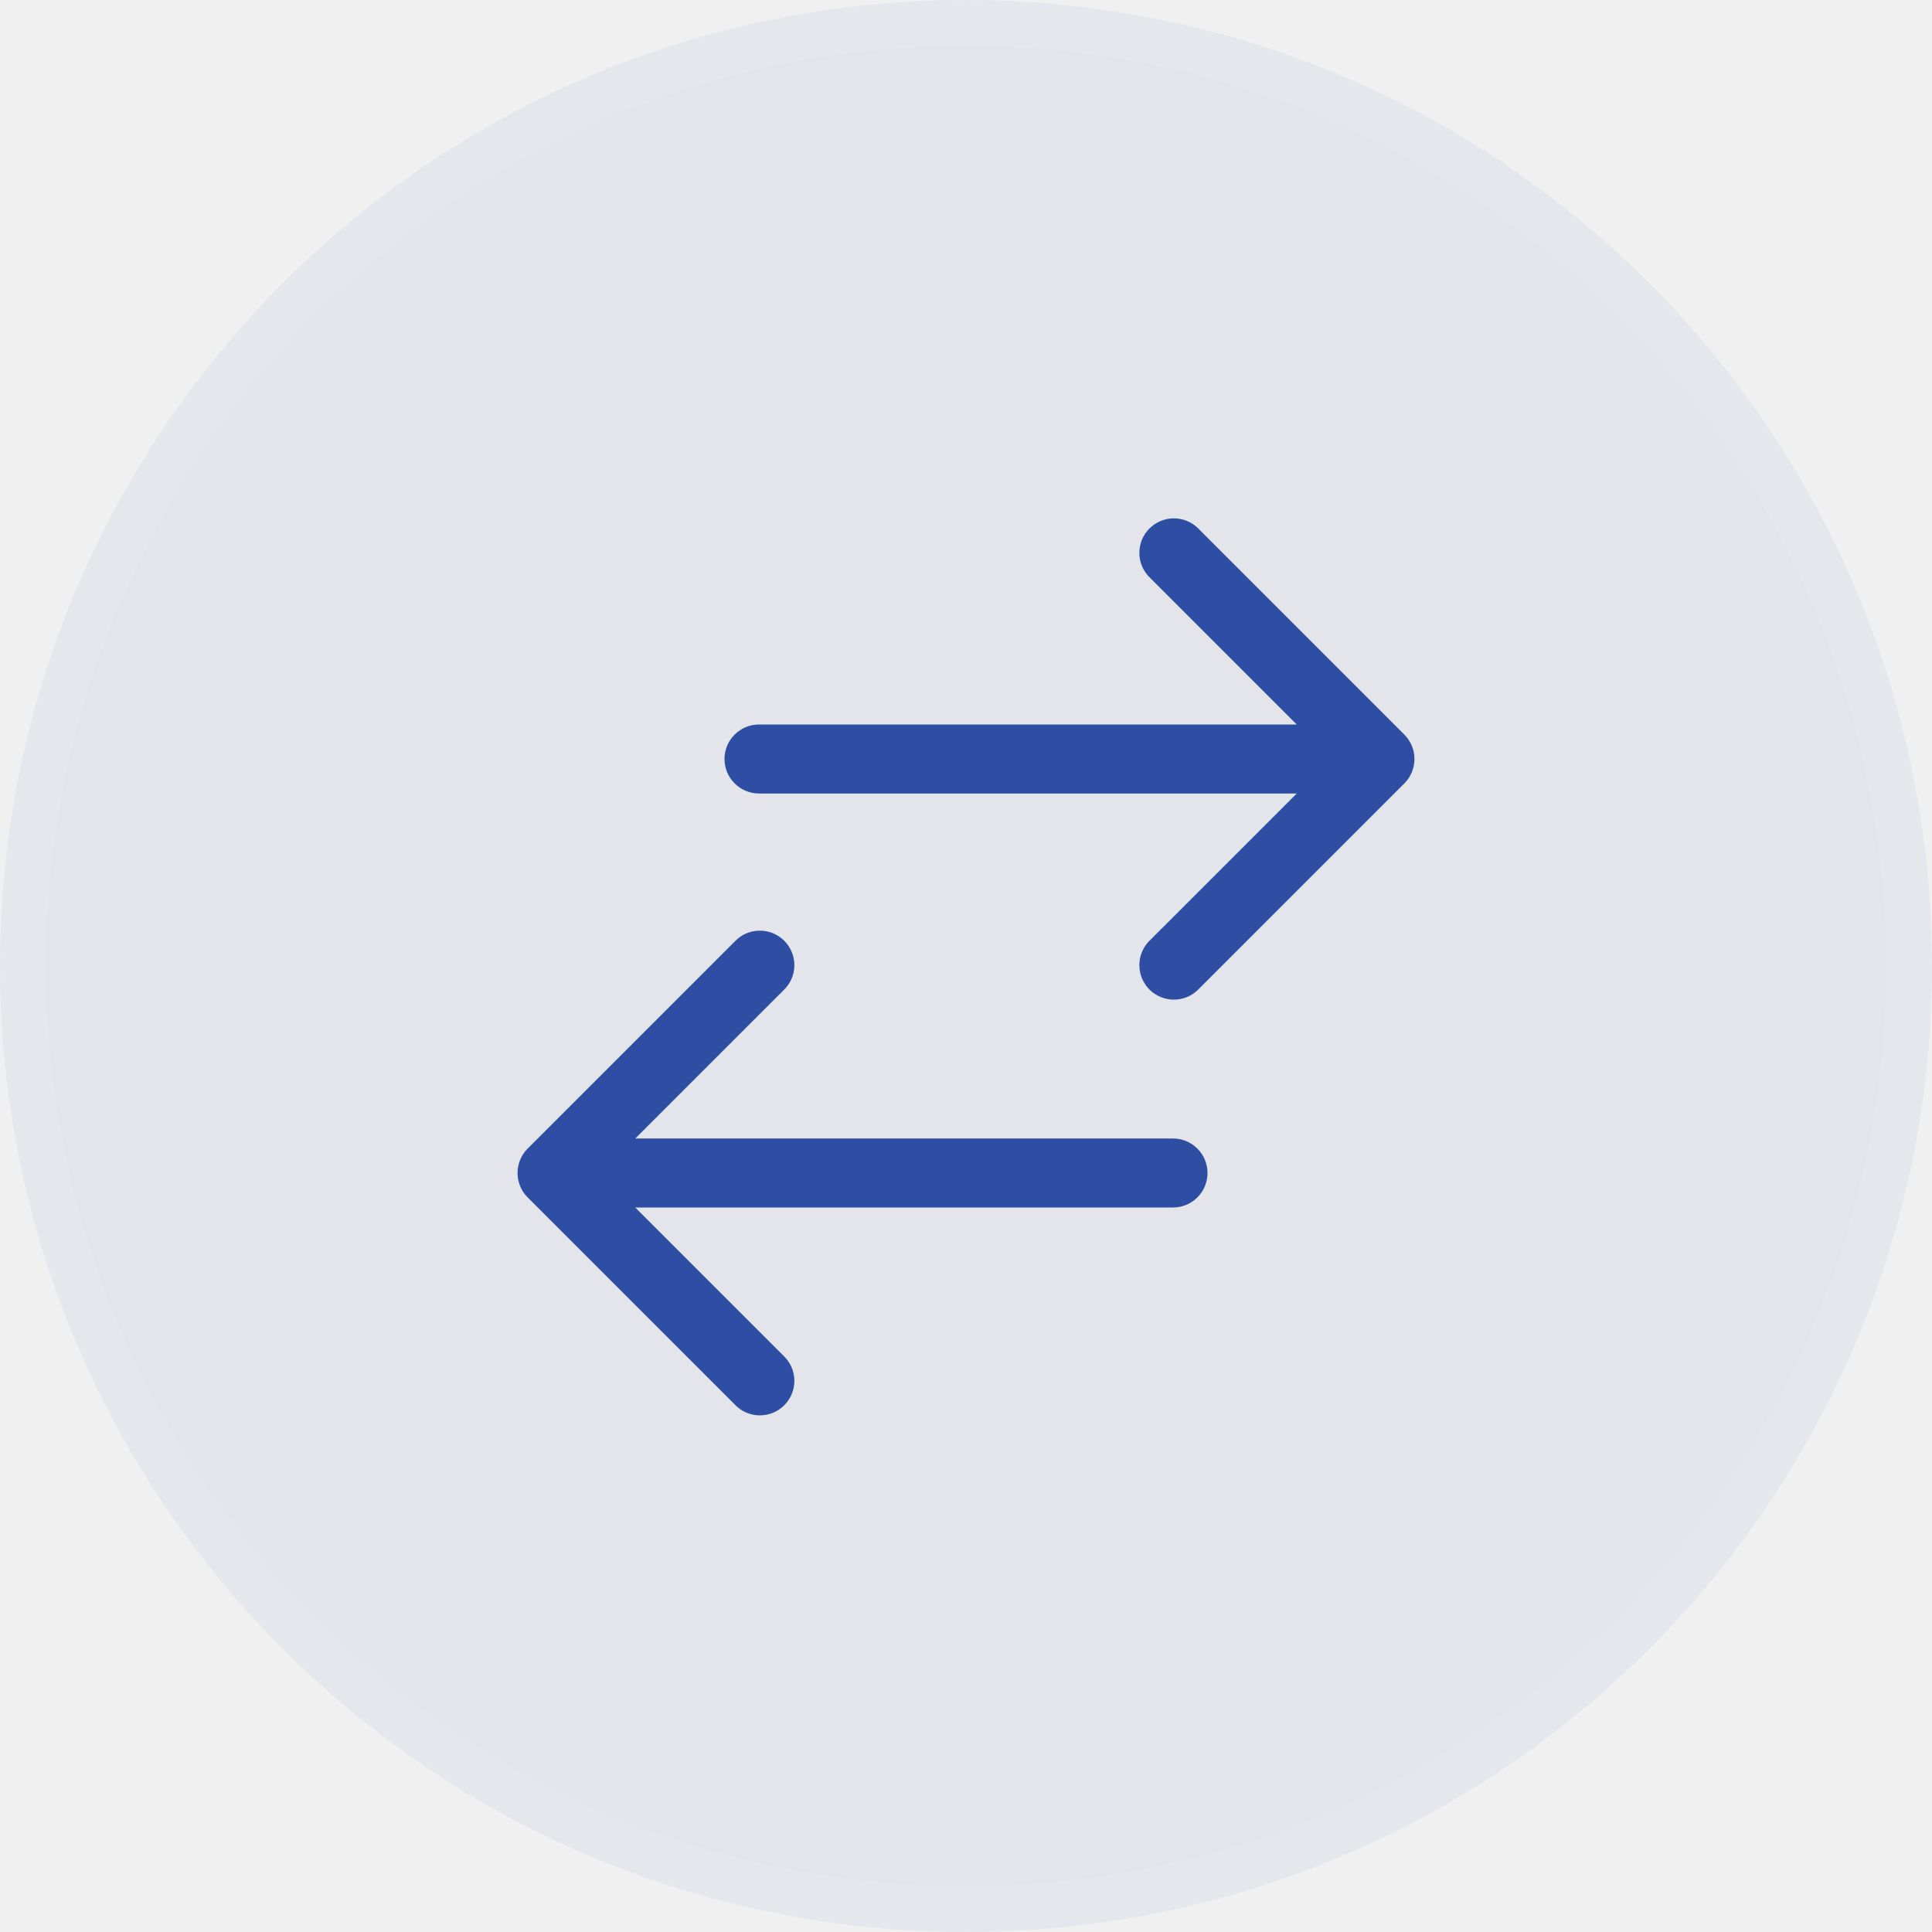
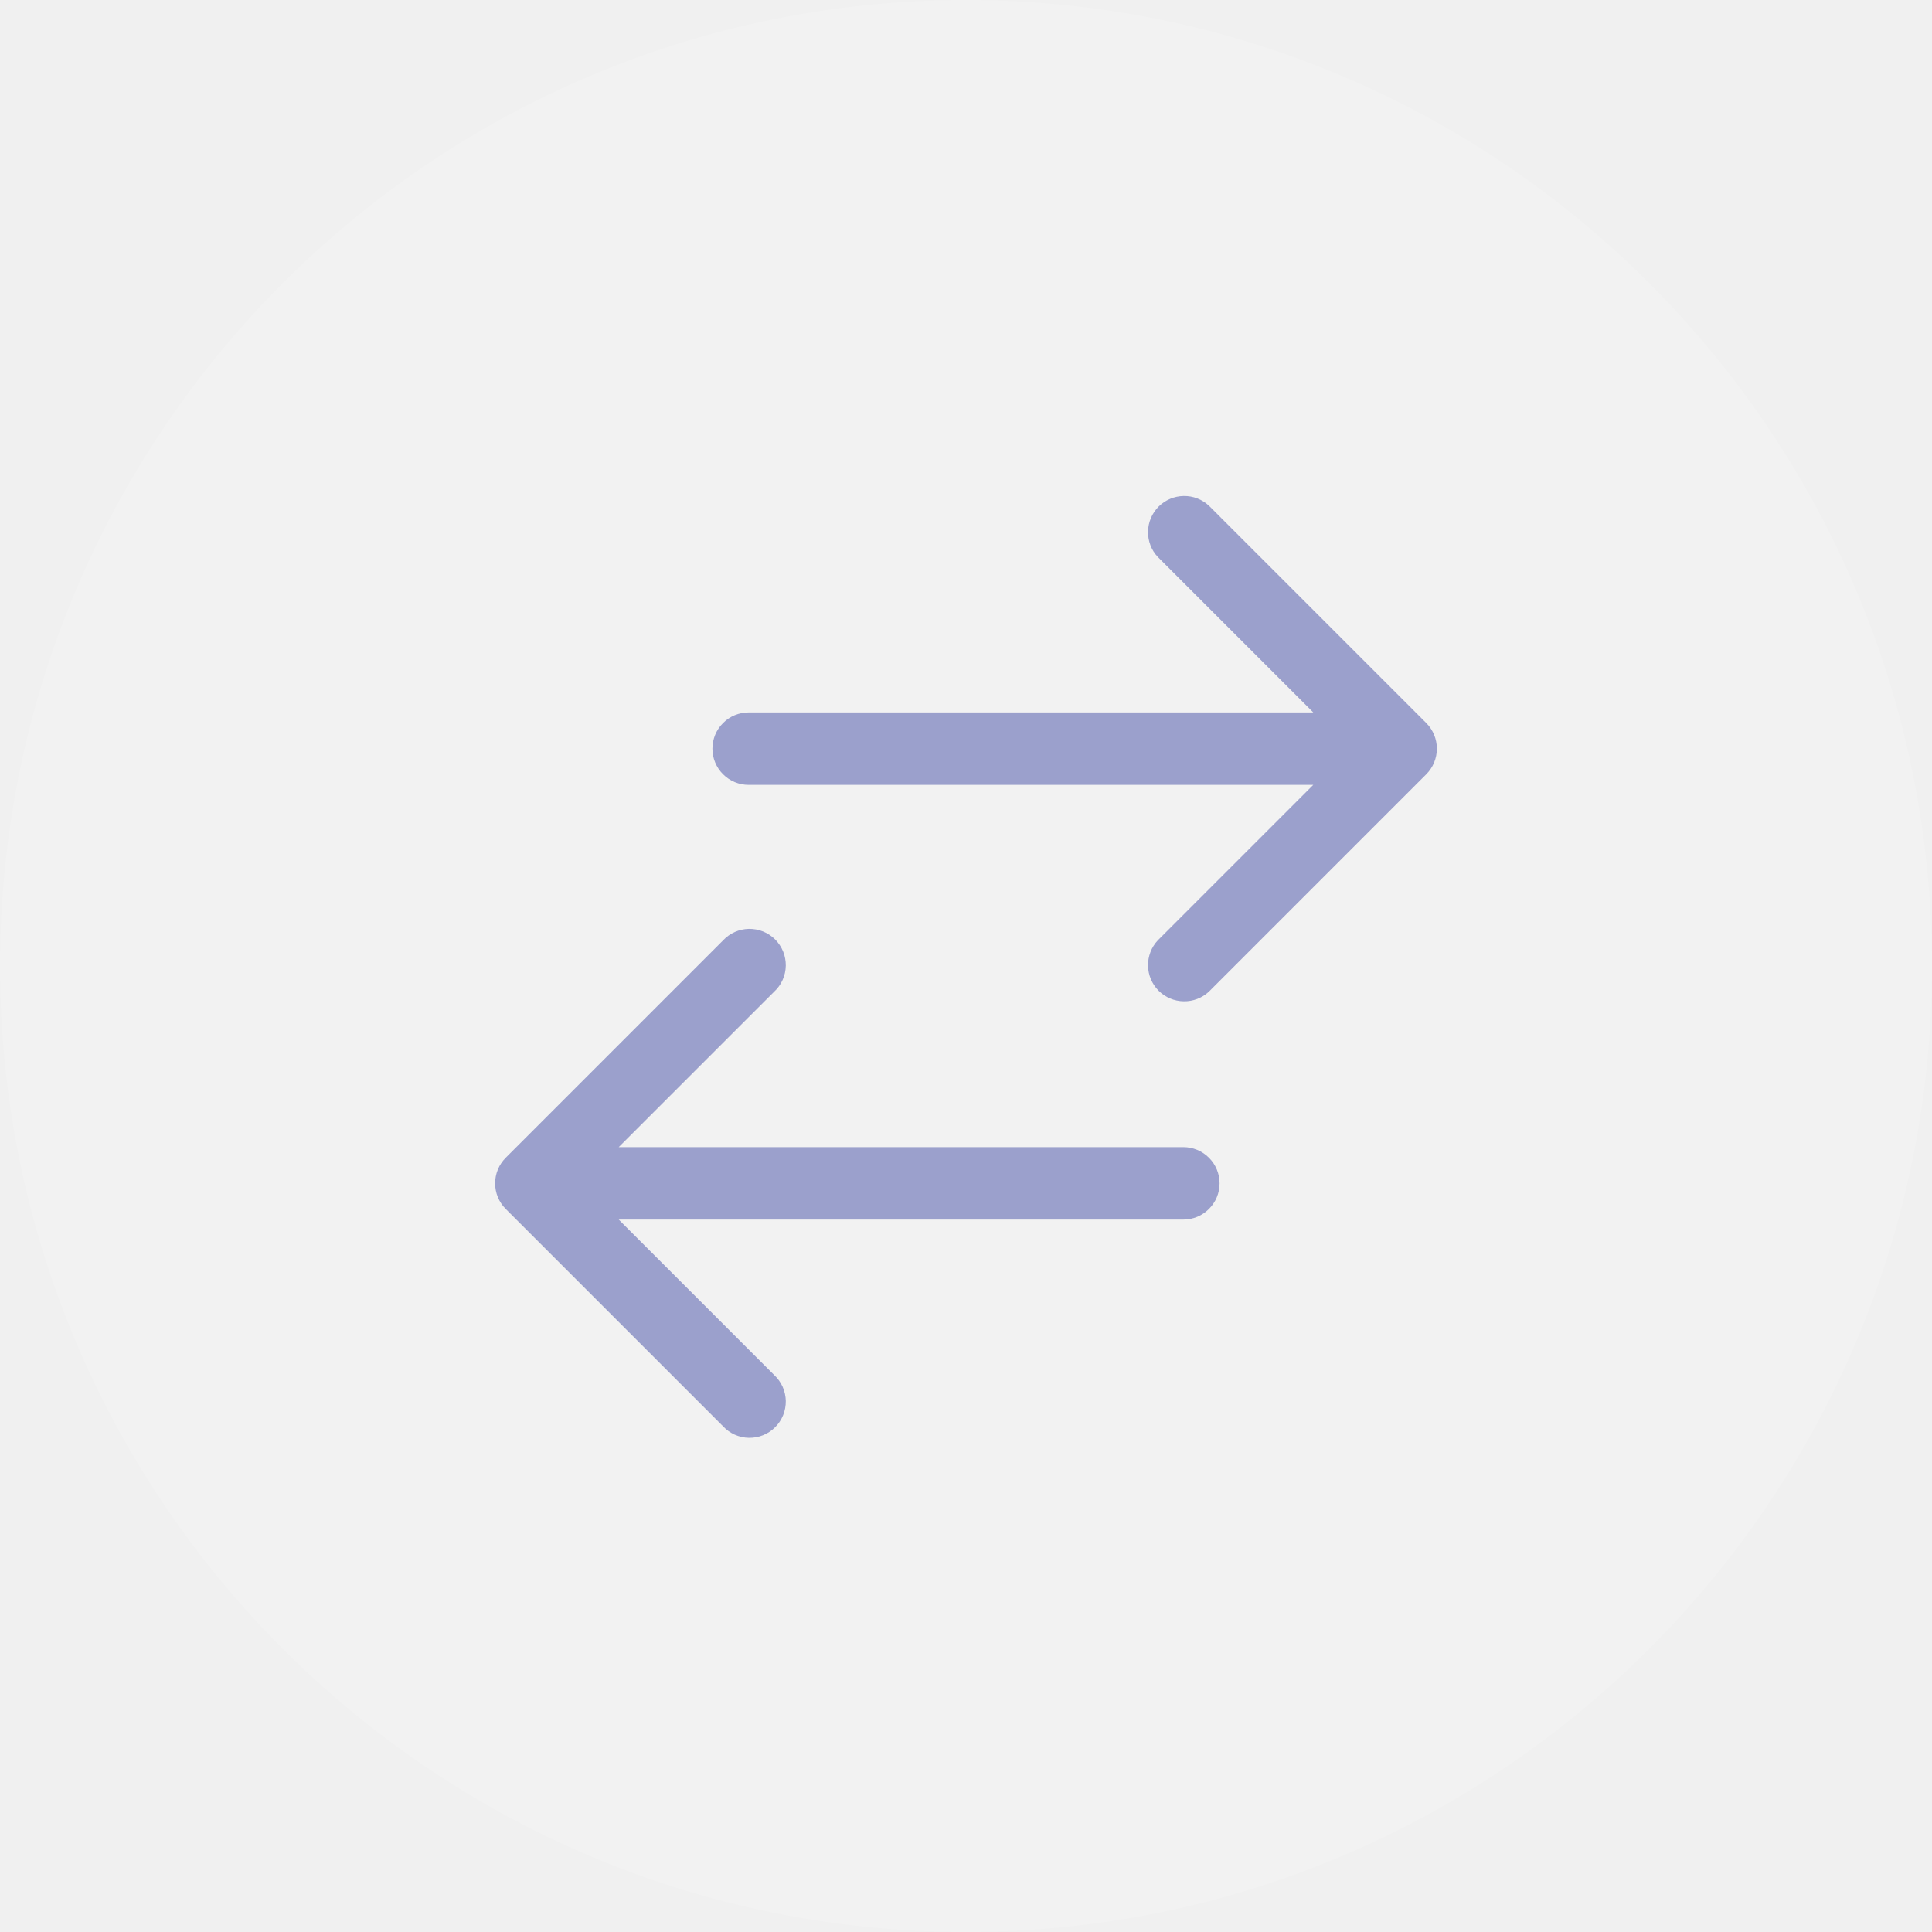
- <svg xmlns="http://www.w3.org/2000/svg" width="42" height="42" viewBox="0 0 42 42" fill="none">
-   <rect x="0.5" y="0.5" width="41" height="41" rx="20.5" fill="#2D4EA2" fill-opacity="0.069" />
-   <path fill-rule="evenodd" clip-rule="evenodd" d="M30.53 15.97C30.67 16.111 30.749 16.301 30.749 16.5C30.749 16.699 30.67 16.89 30.53 17.03L26.03 21.53C25.888 21.663 25.7 21.735 25.506 21.731C25.311 21.728 25.126 21.649 24.988 21.512C24.851 21.374 24.772 21.189 24.769 20.995C24.765 20.8 24.837 20.612 24.97 20.47L28.19 17.25L16.5 17.25C16.301 17.25 16.11 17.171 15.97 17.03C15.829 16.89 15.75 16.699 15.75 16.5C15.75 16.301 15.829 16.11 15.97 15.97C16.11 15.829 16.301 15.75 16.5 15.75L28.19 15.75L24.97 12.53C24.837 12.388 24.765 12.2 24.769 12.006C24.772 11.811 24.851 11.626 24.988 11.489C25.126 11.351 25.311 11.272 25.506 11.269C25.7 11.265 25.888 11.338 26.03 11.47L30.53 15.97ZM26.25 25.5C26.25 25.699 26.171 25.89 26.03 26.03C25.89 26.171 25.699 26.25 25.5 26.25L13.81 26.25L17.03 29.47C17.104 29.539 17.163 29.622 17.204 29.714C17.245 29.806 17.267 29.905 17.269 30.006C17.27 30.106 17.252 30.206 17.214 30.3C17.176 30.393 17.12 30.478 17.049 30.549C16.978 30.62 16.893 30.677 16.8 30.714C16.706 30.752 16.606 30.77 16.506 30.769C16.405 30.767 16.305 30.745 16.213 30.704C16.121 30.663 16.039 30.604 15.97 30.53L11.47 26.03C11.329 25.89 11.251 25.699 11.251 25.5C11.251 25.301 11.329 25.111 11.47 24.97L15.97 20.47C16.039 20.396 16.122 20.337 16.213 20.296C16.305 20.255 16.405 20.233 16.506 20.232C16.606 20.23 16.706 20.248 16.8 20.286C16.893 20.324 16.978 20.38 17.049 20.451C17.12 20.522 17.176 20.607 17.214 20.701C17.252 20.794 17.27 20.894 17.269 20.995C17.267 21.095 17.245 21.195 17.204 21.287C17.163 21.379 17.104 21.461 17.03 21.53L13.81 24.75L25.5 24.75C25.699 24.75 25.89 24.829 26.03 24.97C26.171 25.11 26.25 25.301 26.25 25.5Z" fill="#2D4EA2" />
-   <rect x="0.5" y="0.5" width="41" height="41" rx="20.5" stroke="#E4E7EC" />
+ <svg xmlns="http://www.w3.org/2000/svg" width="40" height="40" viewBox="0 0 40 40" fill="none">
+   <rect width="40" height="40" rx="20" fill="white" fill-opacity="0.12" />
+   <path fill-rule="evenodd" clip-rule="evenodd" d="M29.53 14.97C29.67 15.111 29.749 15.301 29.749 15.5C29.749 15.699 29.67 15.889 29.53 16.03L25.03 20.53C24.888 20.663 24.7 20.735 24.506 20.731C24.311 20.728 24.126 20.649 23.988 20.512C23.851 20.374 23.772 20.189 23.769 19.995C23.765 19.8 23.837 19.612 23.97 19.47L27.19 16.25L15.5 16.25C15.301 16.25 15.11 16.171 14.97 16.03C14.829 15.89 14.75 15.699 14.75 15.5C14.75 15.301 14.829 15.11 14.97 14.97C15.11 14.829 15.301 14.75 15.5 14.75L27.19 14.75L23.97 11.53C23.837 11.388 23.765 11.2 23.769 11.005C23.772 10.811 23.851 10.626 23.988 10.488C24.126 10.351 24.311 10.272 24.506 10.269C24.7 10.265 24.888 10.338 25.03 10.47L29.53 14.97ZM25.25 24.5C25.25 24.699 25.171 24.89 25.03 25.03C24.89 25.171 24.699 25.25 24.5 25.25L12.81 25.25L16.03 28.47C16.104 28.539 16.163 28.622 16.204 28.713C16.245 28.805 16.267 28.905 16.269 29.006C16.27 29.106 16.252 29.206 16.214 29.3C16.176 29.393 16.12 29.478 16.049 29.549C15.978 29.62 15.893 29.676 15.8 29.714C15.706 29.752 15.606 29.77 15.505 29.769C15.405 29.767 15.305 29.745 15.213 29.704C15.121 29.663 15.039 29.604 14.97 29.53L10.47 25.03C10.329 24.889 10.251 24.699 10.251 24.5C10.251 24.301 10.329 24.111 10.47 23.97L14.97 19.47C15.039 19.396 15.121 19.337 15.213 19.296C15.305 19.255 15.405 19.233 15.505 19.231C15.606 19.23 15.706 19.248 15.8 19.286C15.893 19.324 15.978 19.38 16.049 19.451C16.12 19.522 16.176 19.607 16.214 19.7C16.252 19.794 16.27 19.894 16.269 19.995C16.267 20.095 16.245 20.195 16.204 20.287C16.163 20.379 16.104 20.461 16.03 20.53L12.81 23.75L24.5 23.75C24.699 23.75 24.89 23.829 25.03 23.97C25.171 24.11 25.25 24.301 25.25 24.5Z" fill="#9BA0CC" />
</svg>
